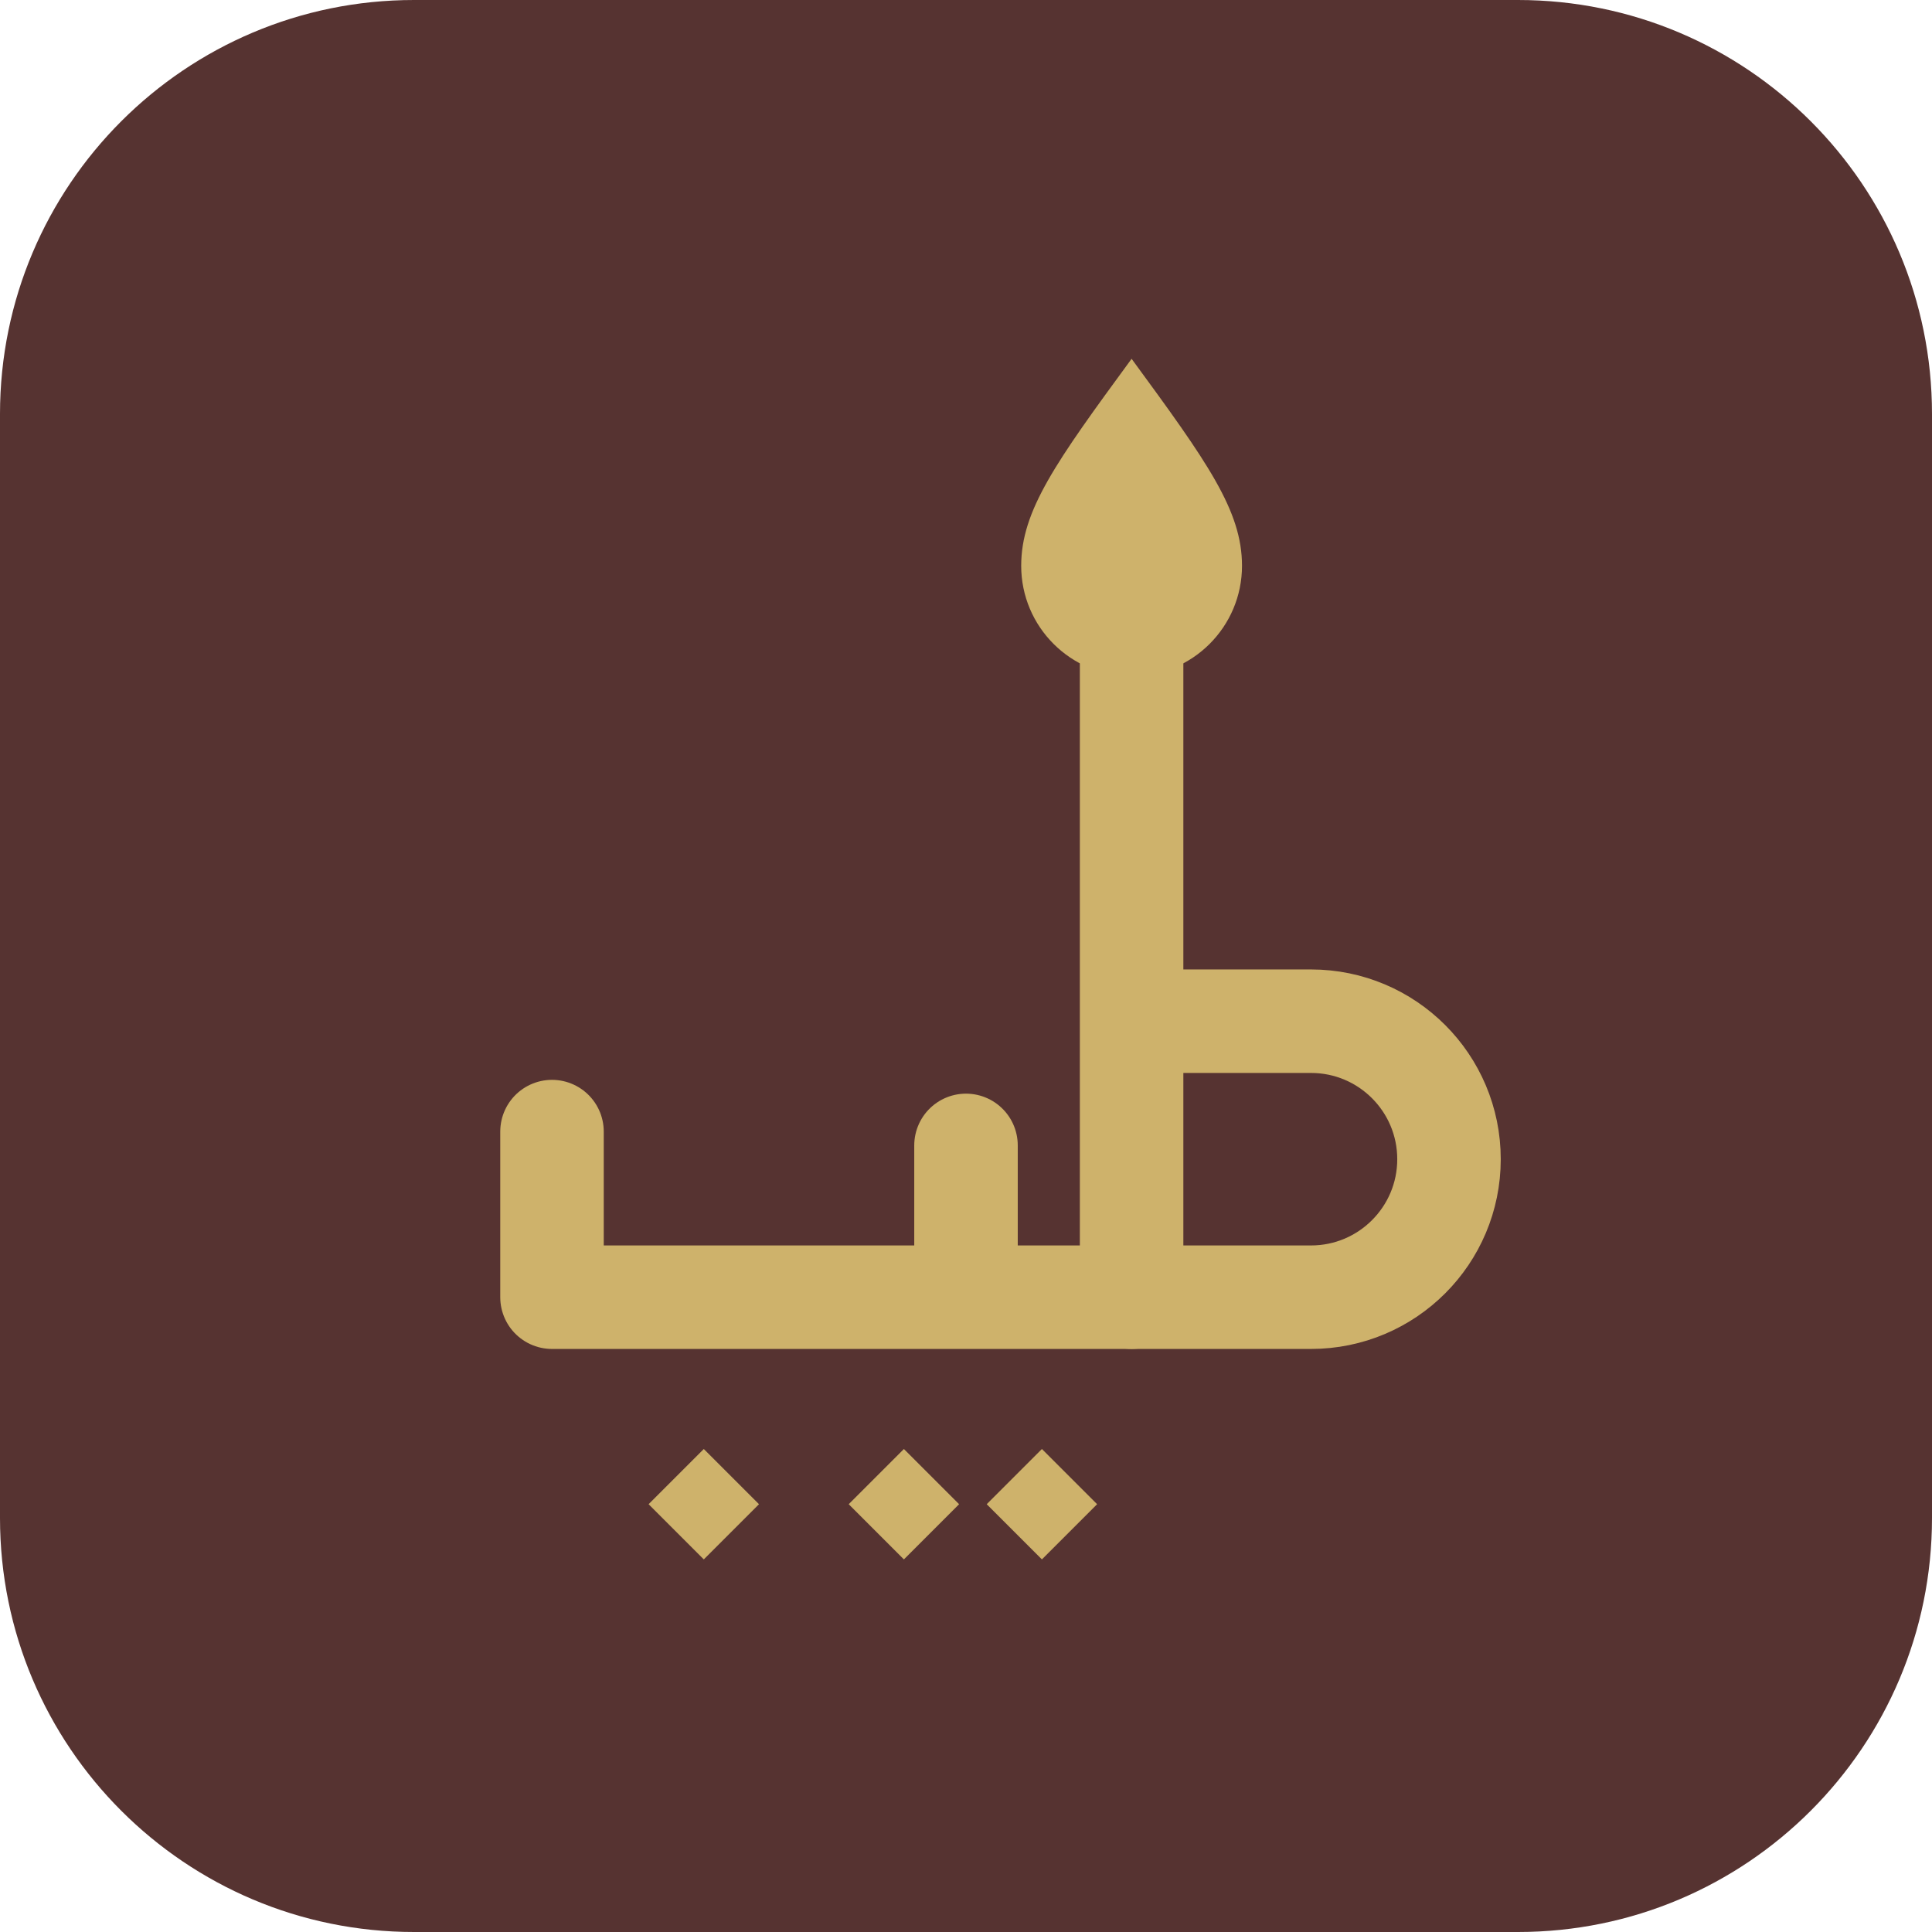
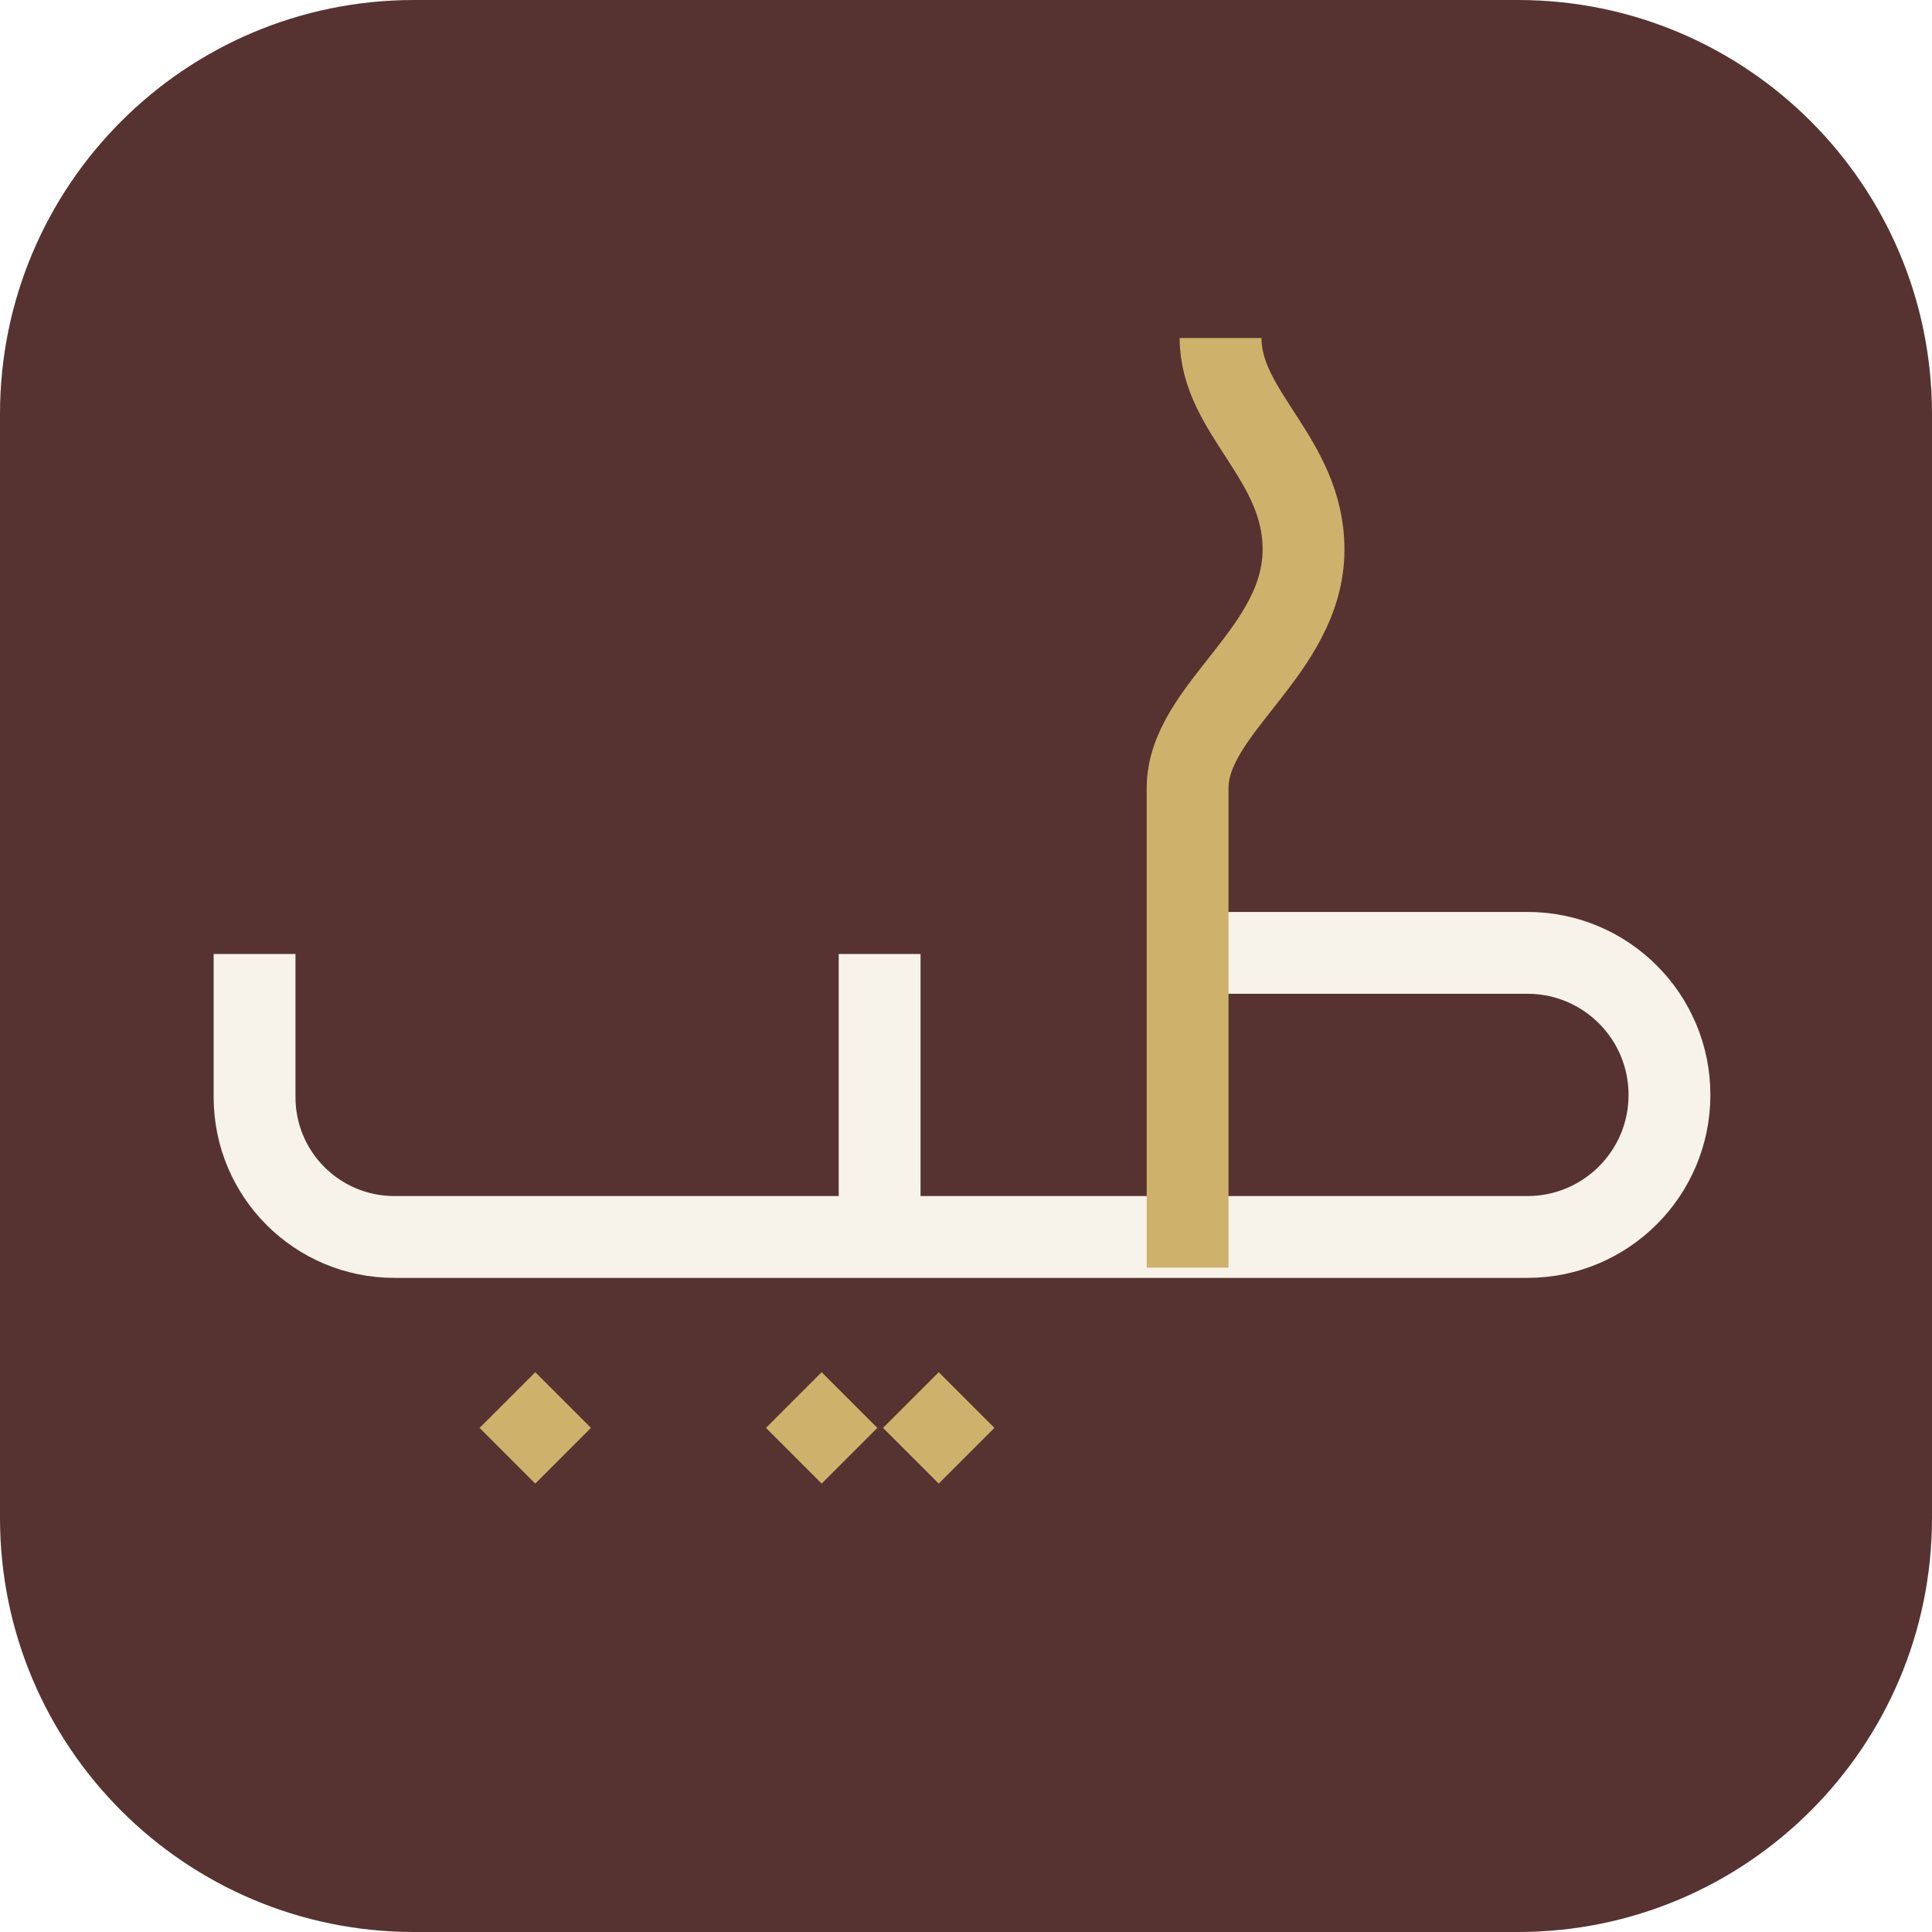
<svg xmlns="http://www.w3.org/2000/svg" viewBox="0 0 140 140">
  <rect width="140" height="140" rx="30" fill="#563331" />
-   <g transform="translate(20 0)">
-     <g transform="translate(0 4)">
-       <g fill="none" stroke="#ceb26b" stroke-width="7.5" stroke-linecap="round" stroke-linejoin="round">
-         <path d="M62 44 V90 H75 a10 10 0 0 0 0 -20 H62" />
-         <path d="M62 90 H50 V79 M50 90 H20 V78" />
-       </g>
-       <g fill="#ceb26b">
-         <path d="M62 22 c-5.5 7.5 -8 11 -8 15 a8 8 0 0 0 16 0 c0 -4 -2.5 -7.5 -8 -15z" />
-         <path d="M45.5 101 l4 4 -4 4 -4 -4z" />
-         <path d="M55.5 101 l4 4 -4 4 -4 -4z" />
-         <path d="M31 101 l4 4 -4 4 -4 -4z" />
-       </g>
+   <svg x="14" y="22" width="112" height="88" viewBox="660 168 680 532">
+     <g fill="none" stroke-width="36" stroke-linejoin="round">
+       <path stroke="#f7f3eb" d="M687 453 V516 A61.5 61.5 0 0 0 748.5 577.5 H1247 A62.5 62.5 0 0 0 1247 452.5 H1098 M962 453 V577.5" />
+       <path stroke="#ceb26b" d="M1097.5 591 V380 C1097.5 345 1148.5 320 1148.5 275 C1148.5 235 1112 215 1112 182" />
    </g>
-   </g>
+     <g fill="#ceb26b">
+       <path d="M810.5 637 l24.5 24.5 -24.5 24.5 -24.5 -24.5z" />
+       <path d="M936.5 637 l24.5 24.5 -24.5 24.5 -24.5 -24.5z" />
+       <path d="M988 637 l24.5 24.5 -24.5 24.5 -24.5 -24.5z" />
+     </g>
+   </svg>
</svg>
